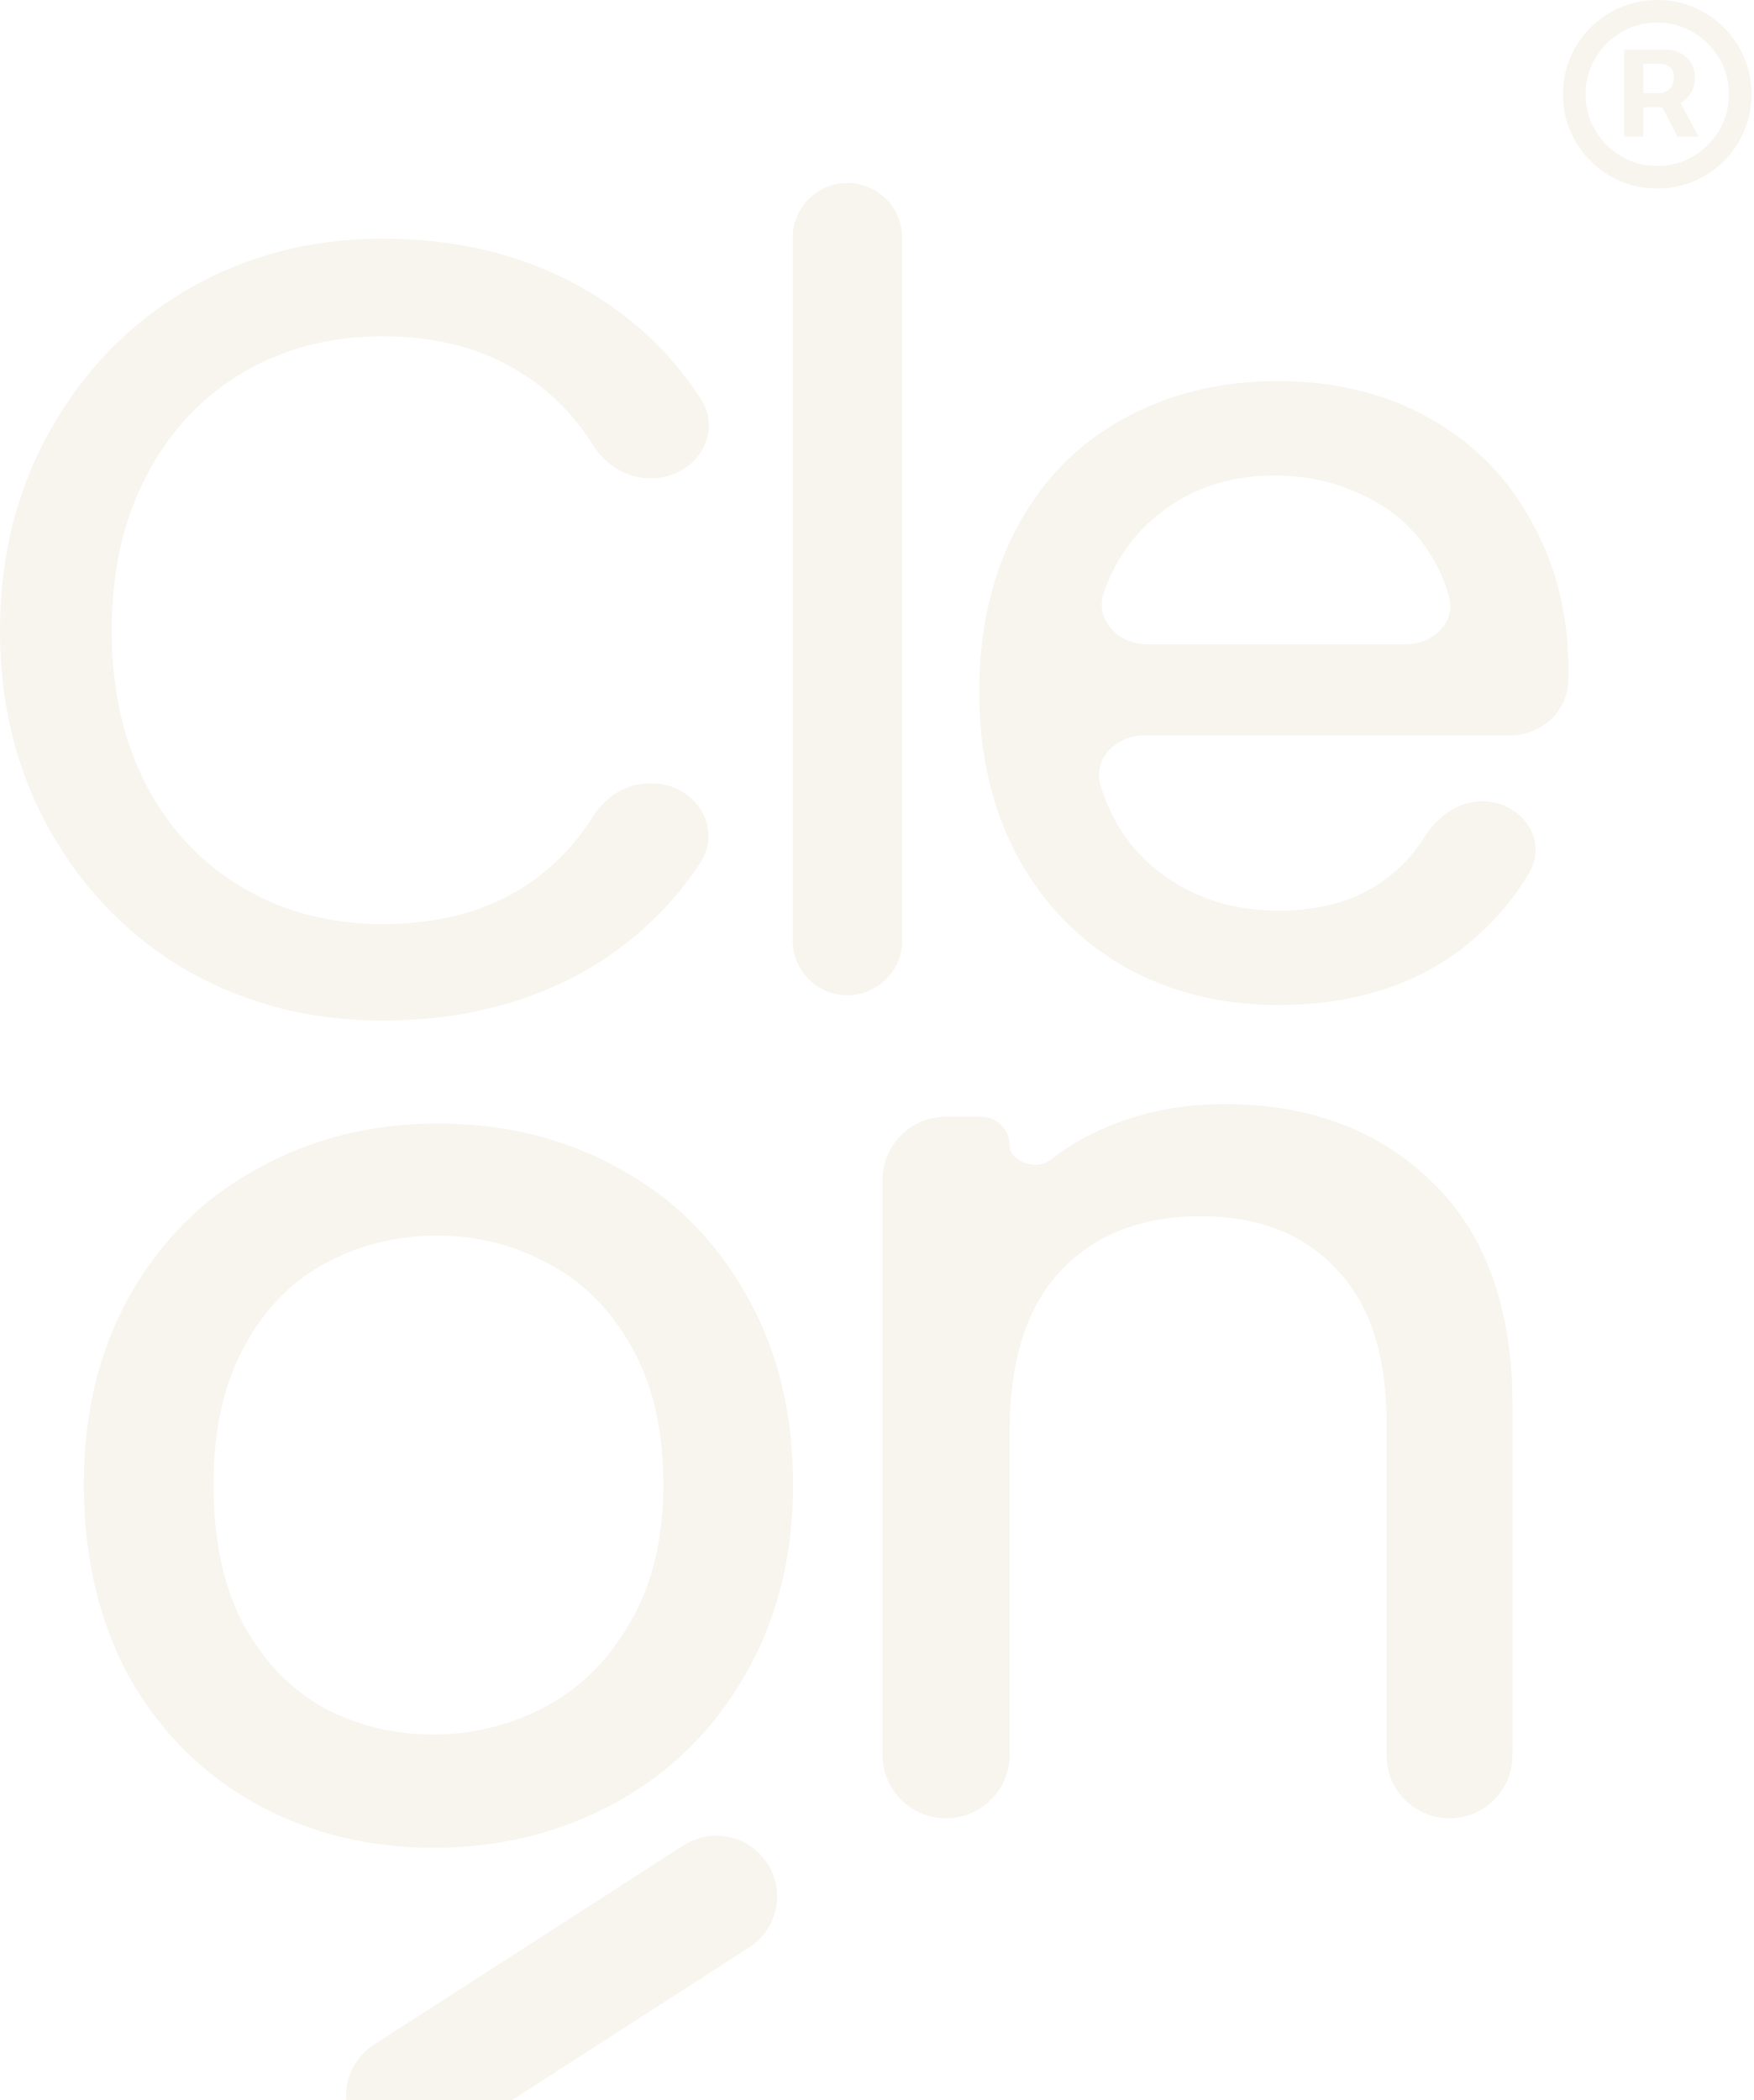
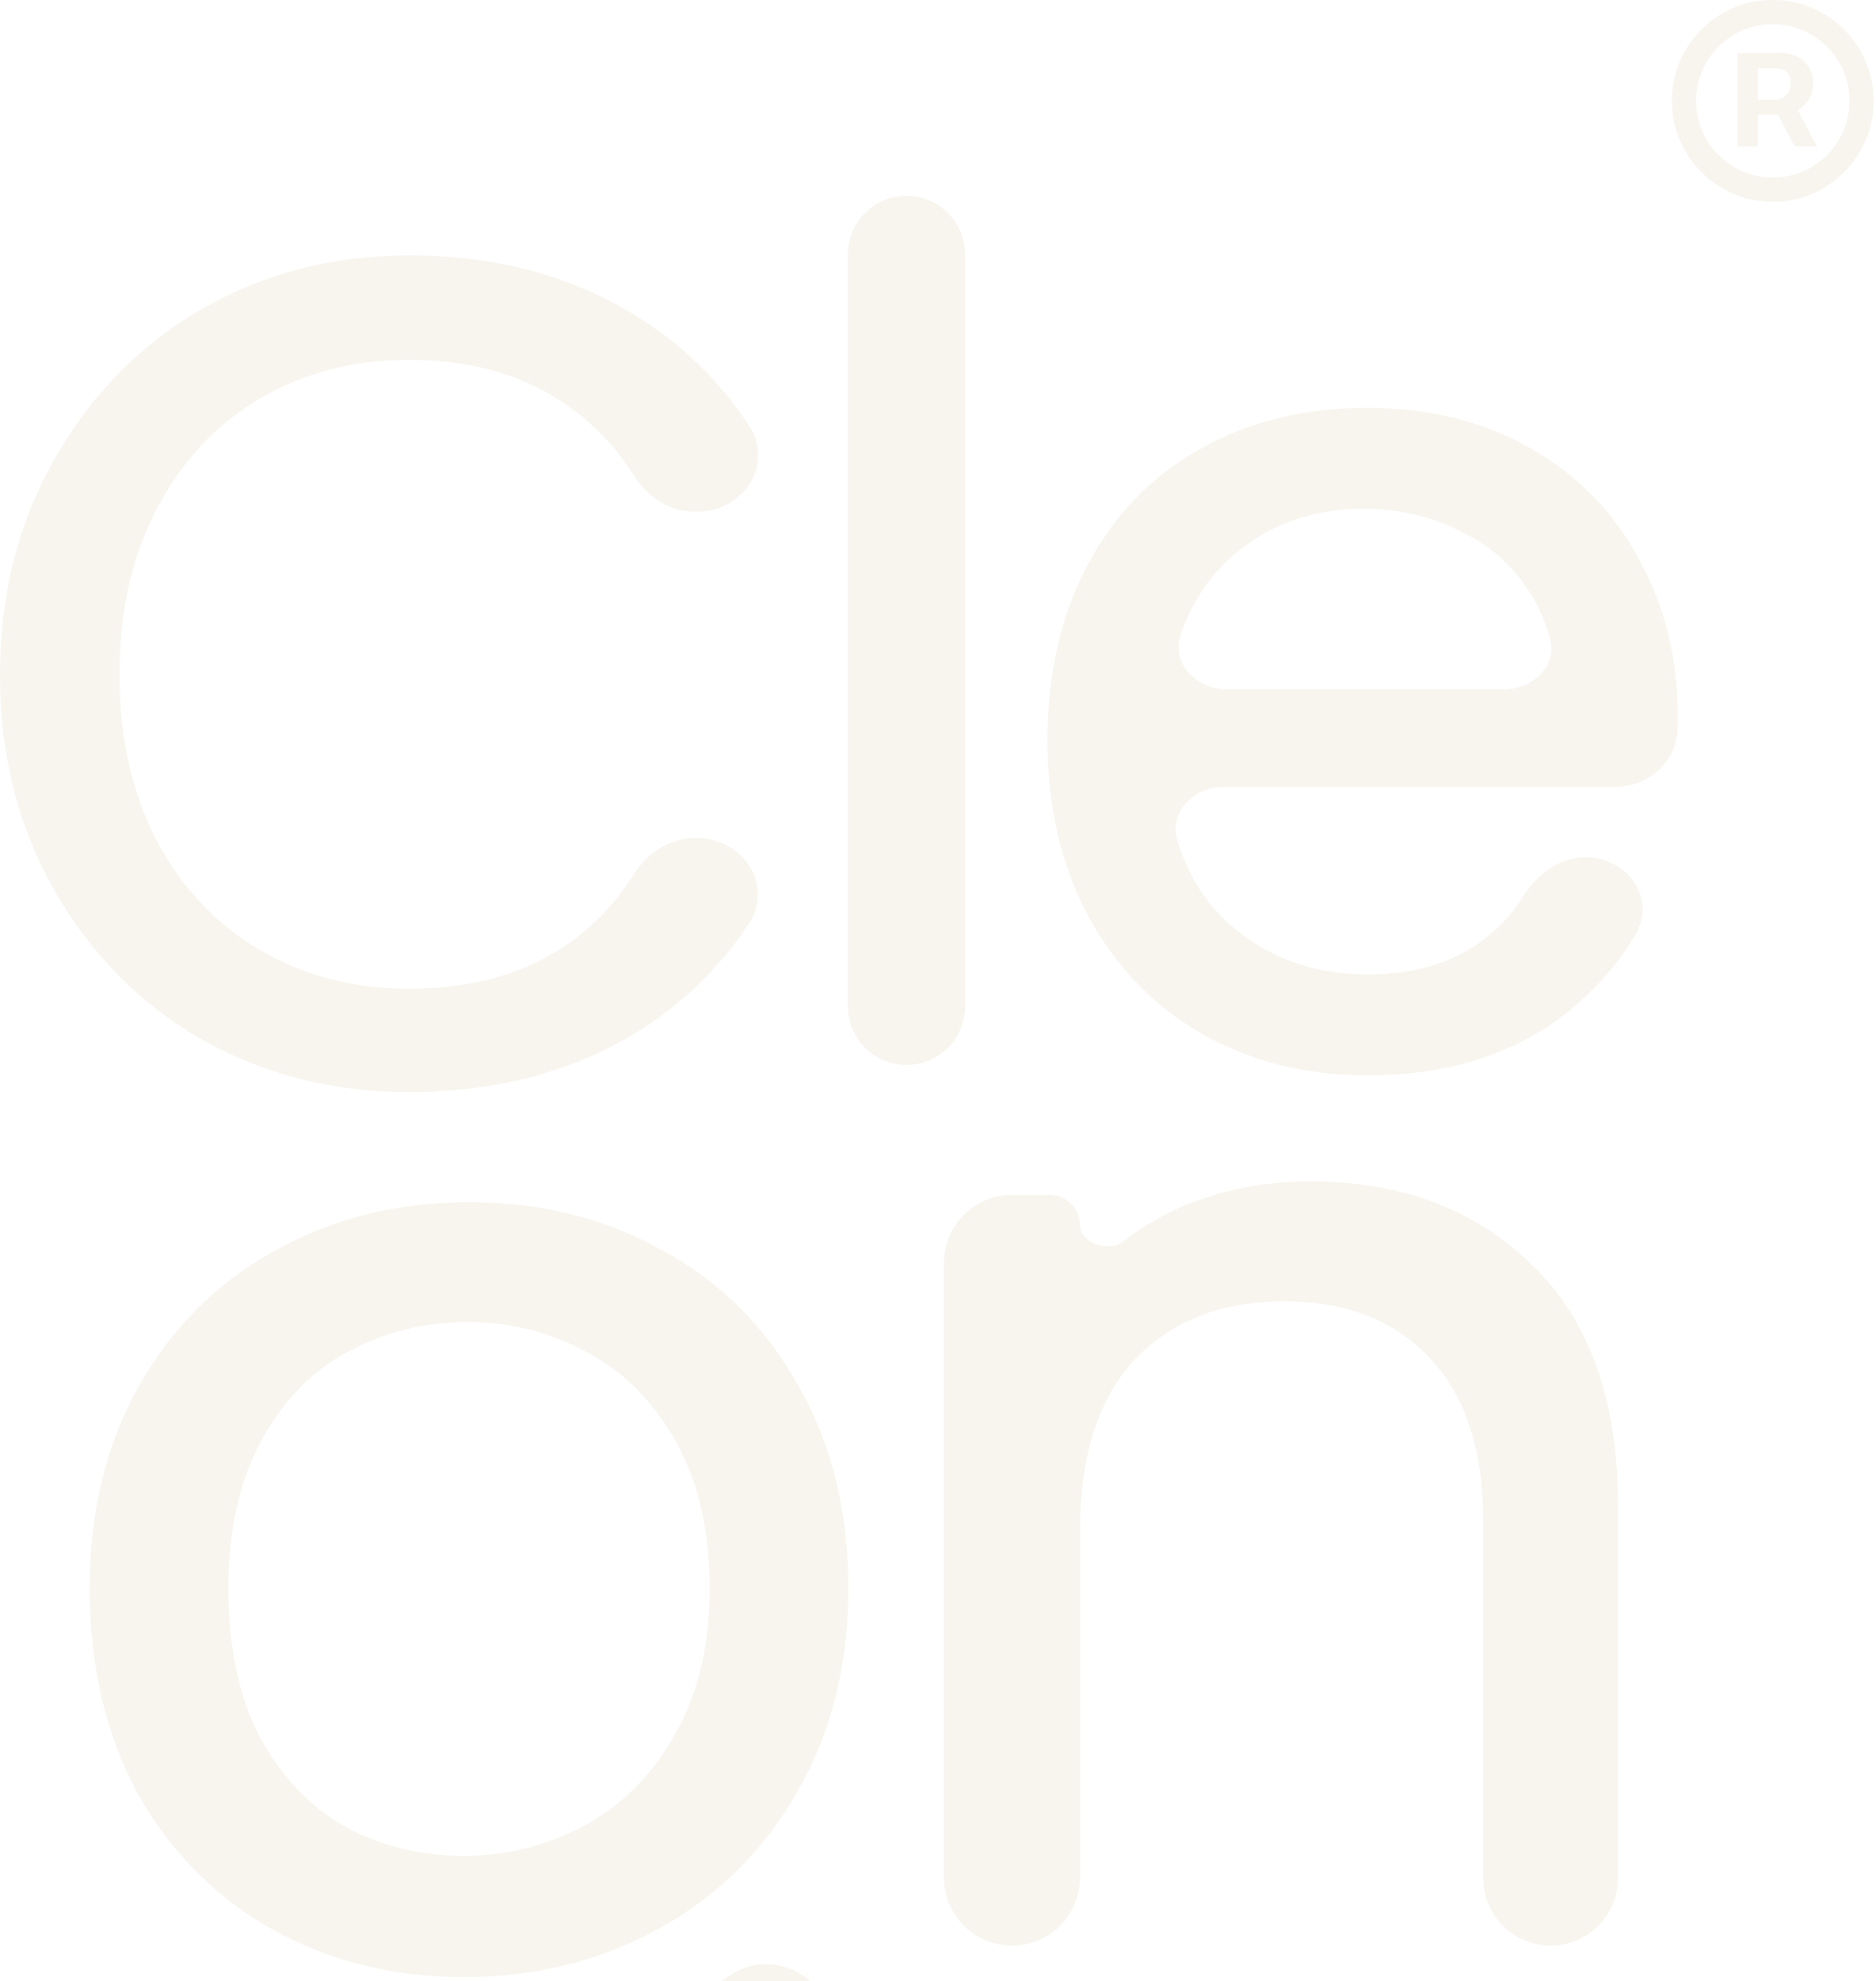
- <svg xmlns="http://www.w3.org/2000/svg" width="268" height="321" viewBox="0 0 268 321" fill="none">
+ <svg xmlns="http://www.w3.org/2000/svg" width="268" height="283" viewBox="0 0 268 283" fill="none">
  <path d="M58.44 36.902C71.089 36.902 82.15 39.954 91.606 46.072C97.703 50.018 102.738 55.029 106.708 61.103C108.421 63.724 108.205 66.631 106.778 68.869C105.356 71.1 102.735 72.666 99.638 72.666H99.247C95.79 72.666 92.755 70.607 90.946 67.733C88.025 63.09 84.289 59.364 79.735 56.549L79.732 56.547C73.853 52.845 66.761 50.985 58.44 50.985C50.453 50.985 43.3 52.843 36.97 56.554C30.642 60.263 25.675 65.555 22.068 72.441L22.066 72.444C18.463 79.213 16.654 87.198 16.654 96.411C16.654 105.512 18.463 113.497 22.066 120.378C25.673 127.154 30.64 132.392 36.97 136.103C43.3 139.813 50.453 141.672 58.44 141.672C66.504 141.672 73.413 139.977 79.183 136.604L79.737 136.272C84.29 133.457 88.026 129.732 90.946 125.09C92.755 122.216 95.79 120.156 99.247 120.156H99.594C102.697 120.156 105.321 121.727 106.739 123.963C108.162 126.207 108.367 129.118 106.635 131.734C102.676 137.712 97.665 142.663 91.606 146.584L91.603 146.586C82.147 152.593 71.088 155.589 58.44 155.589C47.668 155.589 37.831 153.09 28.938 148.087L28.932 148.084C20.149 142.97 13.201 135.908 8.089 126.907C2.974 117.901 0.42 107.732 0.42 96.411C0.42 85.091 2.974 74.921 8.089 65.914C13.2 56.804 20.148 49.687 28.932 44.572L28.935 44.572C37.829 39.457 47.667 36.902 58.44 36.902Z" fill="#F7F5EE" stroke="#F7F5EE" stroke-width="0.841" />
  <path d="M129.528 28.393C133.919 28.393 137.479 31.954 137.479 36.346V143.763C137.479 148.155 133.919 151.715 129.528 151.716C125.136 151.716 121.576 148.155 121.576 143.763V36.346C121.576 31.954 125.136 28.393 129.528 28.393Z" fill="#F7F5EE" stroke="#F7F5EE" stroke-width="0.841" />
  <path d="M195.369 58.679C204.038 58.679 211.725 60.57 218.417 64.362C225.105 68.152 230.239 73.396 233.808 80.088H233.807C237.484 86.666 239.319 94.128 239.319 102.464C239.319 102.974 239.314 103.489 239.303 104.008C239.212 108.57 235.331 111.989 230.817 111.989H174.852C172.546 111.989 170.453 112.978 169.109 114.504C167.77 116.025 167.175 118.074 167.837 120.239C169.31 125.05 171.796 129.06 175.295 132.279C180.84 137.168 187.523 139.616 195.369 139.616C201.814 139.616 207.132 138.142 211.349 135.222C214.119 133.283 216.355 130.949 218.061 128.221C219.914 125.259 222.946 122.899 226.545 122.899C229.328 122.899 231.743 124.244 233.111 126.208C234.485 128.182 234.798 130.779 233.369 133.214C230.717 137.731 227.181 141.662 222.767 145.006L222.763 145.008C215.395 150.479 206.255 153.202 195.369 153.202C186.697 153.202 178.9 151.255 171.99 147.354L171.987 147.353C165.186 143.451 159.836 137.931 155.938 130.804L155.937 130.801C152.037 123.559 150.093 115.213 150.093 105.775C150.093 96.339 151.981 88.049 155.77 80.916C159.558 73.786 164.856 68.319 171.661 64.526C178.572 60.625 186.479 58.679 195.369 58.679ZM194.707 72.265C187.191 72.265 180.782 74.658 175.457 79.44C172.226 82.402 169.848 86.077 168.326 90.471C167.571 92.65 168.126 94.743 169.459 96.304C170.798 97.872 172.921 98.9 175.271 98.9H214.93C217.14 98.9 219.174 97.985 220.506 96.553C221.833 95.128 222.462 93.195 221.894 91.11C221.271 88.822 220.365 86.723 219.176 84.811L219.173 84.807C216.678 80.684 213.264 77.596 208.925 75.535L208.915 75.53V75.529C204.676 73.355 199.943 72.265 194.707 72.265Z" fill="#F7F5EE" stroke="#F7F5EE" stroke-width="0.841" />
  <path d="M187.165 169.256C200.083 169.256 210.589 173.2 218.637 181.117H218.636C226.699 188.922 230.696 200.21 230.696 214.901V268.32C230.696 273.365 226.606 277.455 221.561 277.455C216.516 277.455 212.426 273.365 212.426 268.32V217.399C212.426 206.971 209.819 199.104 204.682 193.716L204.678 193.712C199.535 188.193 192.5 185.413 183.514 185.413C174.403 185.413 167.174 188.254 161.772 193.903L161.773 193.904C156.506 199.548 153.834 207.802 153.834 218.744V268.224C153.834 273.322 149.701 277.455 144.603 277.455C139.504 277.455 135.371 273.322 135.371 268.224V180.409C135.371 175.311 139.504 171.178 144.603 171.178H149.942C152.091 171.178 153.834 172.92 153.834 175.068C153.834 176.49 154.899 177.637 156.39 178.194C157.88 178.752 159.628 178.648 160.796 177.733C162.734 176.213 164.853 174.878 167.154 173.728L167.158 173.726C173.251 170.744 179.922 169.256 187.165 169.256Z" fill="#F7F5EE" stroke="#F7F5EE" stroke-width="0.976" />
  <line x1="62.176" y1="320.337" x2="109.499" y2="289.876" stroke="#F7F5EE" stroke-width="18.552" stroke-linecap="round" />
  <path d="M67.016 172.224C77.084 172.224 86.198 174.484 94.347 179.011H94.346C102.496 183.411 108.901 189.752 113.555 198.025L113.998 198.805C118.491 206.911 120.731 216.281 120.731 226.9C120.731 237.864 118.28 247.559 113.363 255.97C108.579 264.244 102.045 270.648 93.767 275.175C85.492 279.701 76.315 281.96 66.247 281.96C56.306 281.96 47.256 279.7 39.108 275.173L39.105 275.172C31.082 270.643 24.742 264.237 20.088 255.963L20.084 255.955L20.514 255.723L20.084 255.954C15.557 247.547 13.3 237.857 13.3 226.9C13.3 216.068 15.622 206.504 20.281 198.222L20.282 198.22C24.915 190.08 31.132 183.811 38.93 179.426L39.69 179.008C47.838 174.483 56.95 172.224 67.016 172.224ZM66.824 188.381C60.497 188.381 54.685 189.835 49.379 192.741L49.377 192.743C44.218 195.51 40.055 199.792 36.892 205.612C33.737 211.417 32.147 218.506 32.147 226.9C32.147 235.423 33.673 242.576 36.7 248.38C39.864 254.202 44.029 258.55 49.192 261.447C54.367 264.222 60.049 265.612 66.247 265.612C72.444 265.612 78.258 264.158 83.695 261.249C89.115 258.35 93.47 254 96.759 248.181L96.763 248.174C100.169 242.372 101.884 235.288 101.884 226.9C101.884 218.509 100.232 211.422 96.952 205.619C93.662 199.798 89.371 195.514 84.084 192.745L84.075 192.741C78.768 189.835 73.021 188.381 66.824 188.381Z" fill="#F7F5EE" stroke="#F7F5EE" stroke-width="0.976" />
  <path d="M248.265 20.895V7.602H255.002C255.542 7.602 256.131 7.758 256.767 8.07C257.404 8.37 257.944 8.838 258.388 9.475C258.845 10.099 259.073 10.892 259.073 11.853C259.073 12.825 258.839 13.654 258.37 14.338C257.902 15.011 257.331 15.521 256.659 15.87C255.998 16.218 255.374 16.392 254.786 16.392H249.922V14.23H253.885C254.281 14.23 254.708 14.032 255.164 13.636C255.632 13.24 255.866 12.645 255.866 11.853C255.866 11.036 255.632 10.484 255.164 10.195C254.708 9.907 254.305 9.763 253.957 9.763H251.183V20.895H248.265ZM256.299 14.627L259.613 20.895H256.407L253.164 14.627H256.299ZM253.309 28.821C251.315 28.821 249.448 28.449 247.706 27.704C245.965 26.96 244.434 25.927 243.113 24.606C241.792 23.285 240.759 21.754 240.015 20.013C239.27 18.271 238.898 16.404 238.898 14.411C238.898 12.417 239.27 10.55 240.015 8.808C240.759 7.067 241.792 5.536 243.113 4.215C244.434 2.894 245.965 1.861 247.706 1.117C249.448 0.372 251.315 0 253.309 0C255.302 0 257.169 0.372 258.911 1.117C260.652 1.861 262.183 2.894 263.504 4.215C264.825 5.536 265.858 7.067 266.602 8.808C267.347 10.55 267.719 12.417 267.719 14.411C267.719 16.404 267.347 18.271 266.602 20.013C265.858 21.754 264.825 23.285 263.504 24.606C262.183 25.927 260.652 26.96 258.911 27.704C257.169 28.449 255.302 28.821 253.309 28.821ZM253.309 25.363C255.326 25.363 257.163 24.87 258.821 23.886C260.478 22.901 261.799 21.58 262.783 19.923C263.768 18.265 264.261 16.428 264.261 14.411C264.261 12.393 263.768 10.556 262.783 8.899C261.799 7.241 260.478 5.92 258.821 4.936C257.163 3.951 255.326 3.459 253.309 3.459C251.291 3.459 249.454 3.951 247.796 4.936C246.139 5.92 244.818 7.241 243.834 8.899C242.849 10.556 242.356 12.393 242.356 14.411C242.356 16.428 242.849 18.265 243.834 19.923C244.818 21.58 246.139 22.901 247.796 23.886C249.454 24.87 251.291 25.363 253.309 25.363Z" fill="#F7F5EE" />
</svg>
